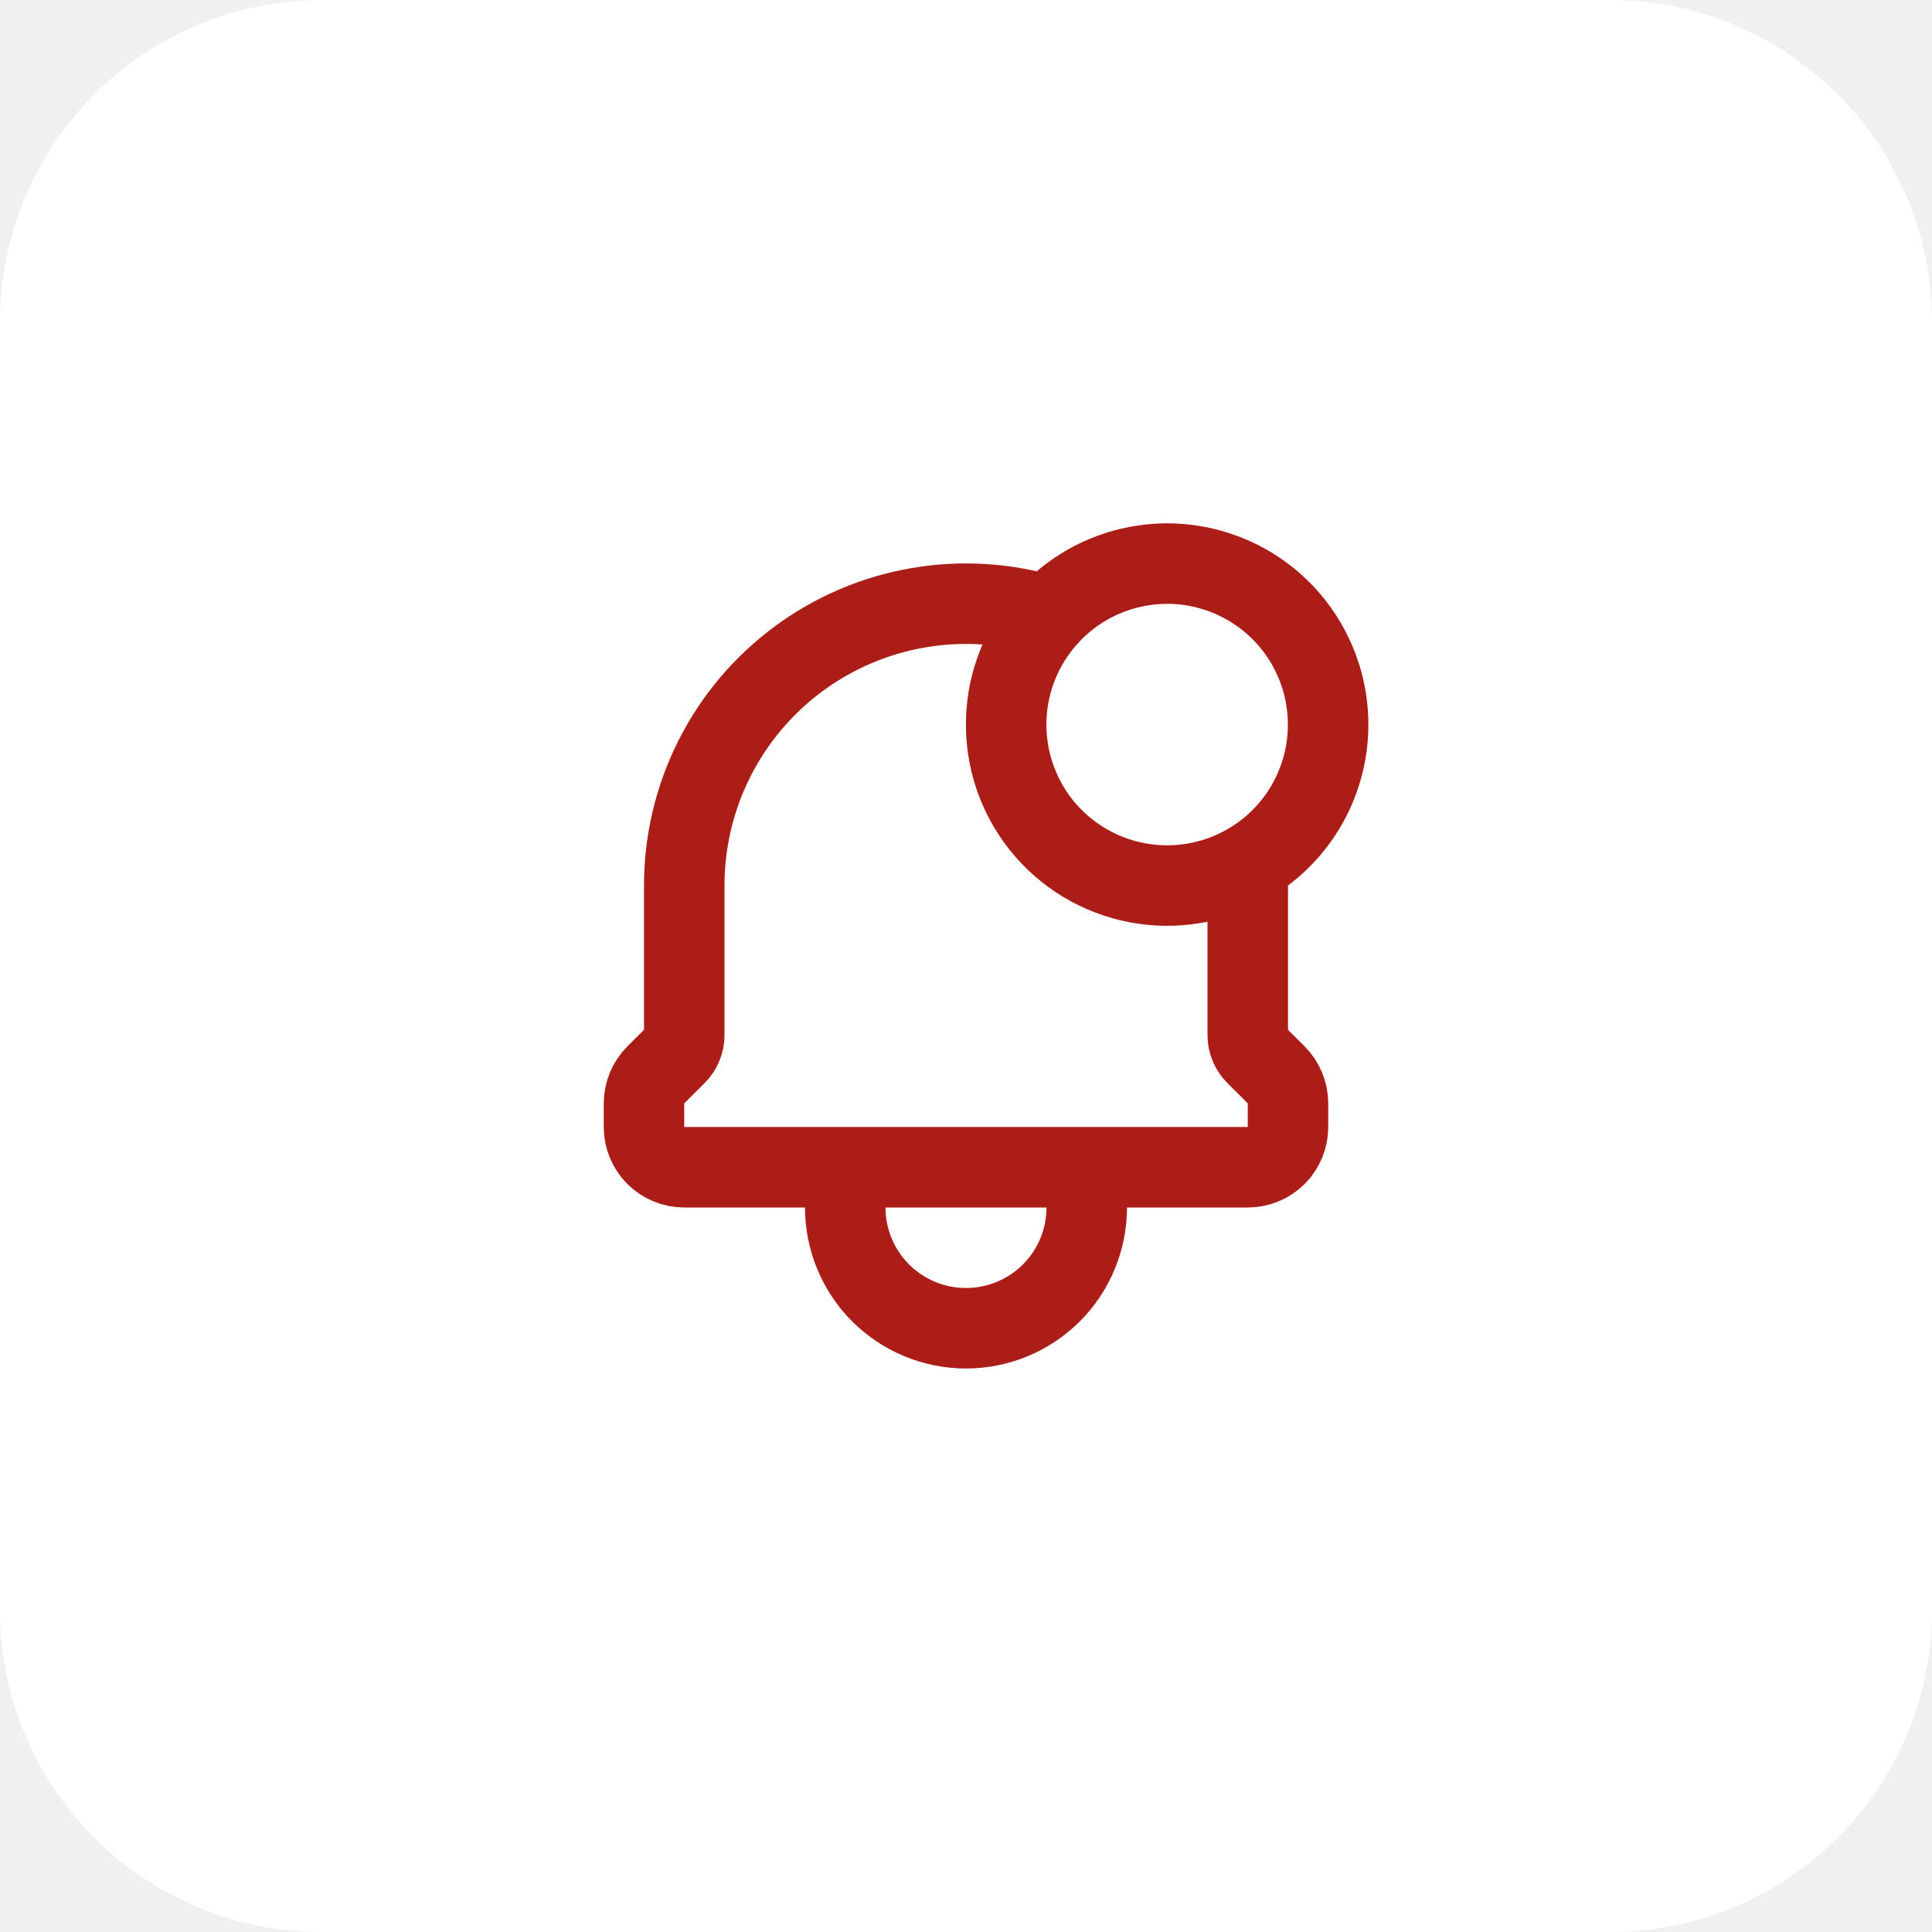
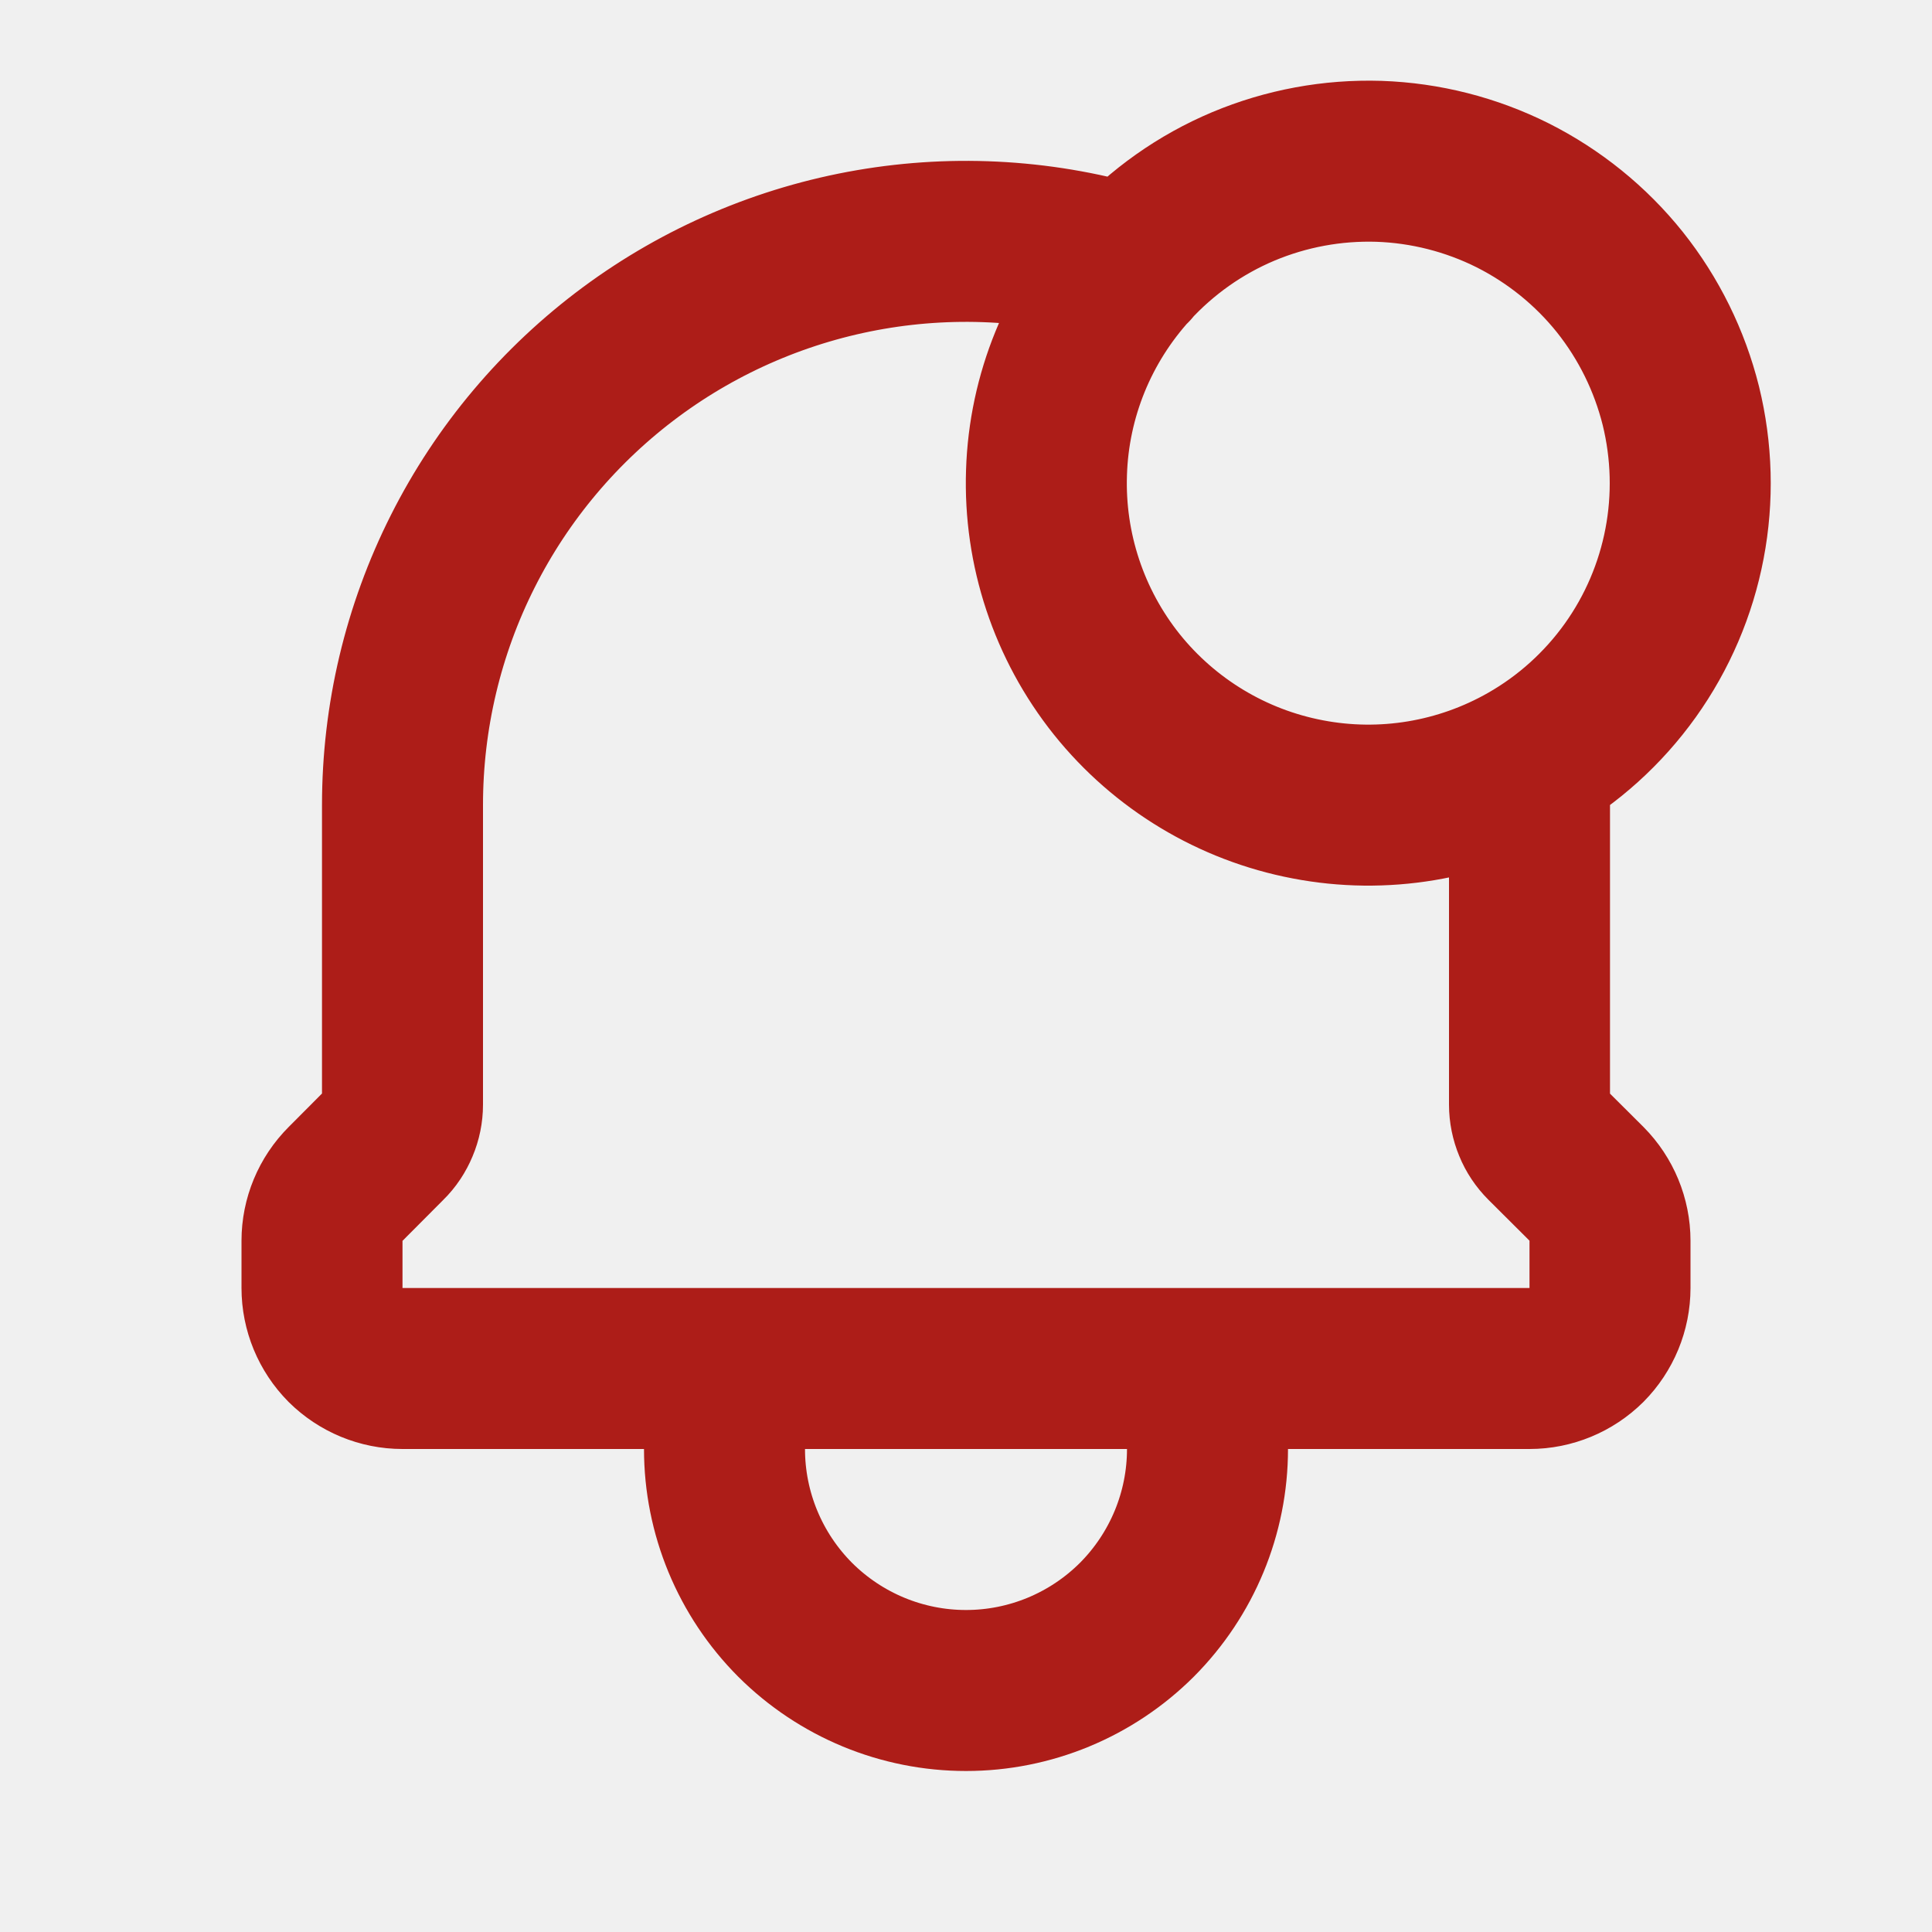
- <svg xmlns="http://www.w3.org/2000/svg" width="24" height="24" viewBox="0 0 24 24" fill="none">
-   <rect width="24" height="24" rx="4" fill="white" />
-   <path d="M13.5 14.5V15C13.5 15.398 13.342 15.779 13.061 16.061C12.779 16.342 12.398 16.5 12 16.5C11.602 16.5 11.221 16.342 10.939 16.061C10.658 15.779 10.5 15.398 10.5 15V14.5M13.5 14.5H10.5M13.5 14.5H15.5C15.633 14.5 15.76 14.447 15.854 14.354C15.947 14.26 16 14.133 16 14V13.707C16 13.574 15.947 13.447 15.854 13.353L15.598 13.098C15.567 13.067 15.543 13.03 15.526 12.989C15.509 12.949 15.5 12.905 15.5 12.861V11C15.5 10.912 15.497 10.825 15.49 10.738M10.5 14.5H8.5C8.367 14.5 8.24 14.447 8.146 14.354C8.053 14.26 8 14.133 8 14V13.707C8 13.574 8.053 13.447 8.146 13.353L8.402 13.098C8.433 13.067 8.457 13.03 8.474 12.989C8.491 12.949 8.5 12.905 8.5 12.861V11C8.5 10.453 8.628 9.913 8.874 9.425C9.12 8.936 9.478 8.512 9.918 8.186C10.357 7.861 10.867 7.643 11.406 7.55C11.946 7.457 12.499 7.492 13.023 7.652M15.49 10.738C15.741 10.595 15.958 10.399 16.126 10.164C16.294 9.929 16.409 9.66 16.463 9.376C16.517 9.093 16.509 8.801 16.44 8.52C16.37 8.24 16.241 7.978 16.061 7.752C15.88 7.526 15.653 7.343 15.395 7.213C15.137 7.084 14.854 7.012 14.565 7.002C14.276 6.993 13.989 7.046 13.723 7.158C13.456 7.27 13.217 7.439 13.023 7.652M15.49 10.738C15.076 10.974 14.591 11.055 14.123 10.965C13.655 10.876 13.234 10.622 12.936 10.25C12.639 9.878 12.484 9.411 12.5 8.935C12.515 8.458 12.701 8.004 13.023 7.652M13.023 7.652H13.024" stroke="#AD1D18" stroke-linecap="round" stroke-linejoin="round" />
+ <svg xmlns="http://www.w3.org/2000/svg" width="12" height="12" viewBox="0 0 12 12" fill="none">
+   <path d="M7.5 8.5V9C7.5 9.398 7.342 9.779 7.061 10.061C6.779 10.342 6.398 10.5 6 10.5C5.602 10.5 5.221 10.342 4.939 10.061C4.658 9.779 4.5 9.398 4.5 9V8.5M7.5 8.5H4.5M7.5 8.5H9.5C9.633 8.5 9.76 8.447 9.854 8.354C9.947 8.26 10 8.133 10 8V7.707C10 7.574 9.947 7.447 9.854 7.353L9.598 7.098C9.567 7.067 9.542 7.03 9.526 6.99C9.509 6.949 9.5 6.905 9.5 6.861V5C9.5 4.912 9.497 4.825 9.49 4.738M4.5 8.5H2.5C2.367 8.5 2.24 8.447 2.146 8.354C2.053 8.26 2 8.133 2 8V7.707C2 7.574 2.053 7.447 2.147 7.353L2.401 7.098C2.433 7.067 2.457 7.03 2.474 6.989C2.491 6.949 2.5 6.905 2.5 6.861V5C2.5 4.453 2.628 3.913 2.874 3.425C3.12 2.936 3.478 2.512 3.918 2.186C4.357 1.861 4.867 1.643 5.406 1.55C5.946 1.457 6.499 1.492 7.022 1.652M9.49 4.738C9.741 4.595 9.958 4.399 10.126 4.164C10.294 3.929 10.409 3.66 10.463 3.376C10.517 3.093 10.509 2.801 10.44 2.52C10.37 2.24 10.241 1.978 10.061 1.752C9.88 1.526 9.653 1.343 9.395 1.213C9.137 1.084 8.854 1.012 8.565 1.002C8.276 0.993 7.989 1.046 7.722 1.158C7.456 1.27 7.217 1.439 7.022 1.652M9.49 4.738C9.076 4.974 8.591 5.055 8.123 4.965C7.655 4.876 7.234 4.622 6.936 4.25C6.639 3.878 6.484 3.411 6.5 2.935C6.515 2.458 6.701 2.004 7.022 1.652M7.022 1.652H7.024" stroke="#AD1D18" stroke-linecap="round" stroke-linejoin="round" />
</svg>
